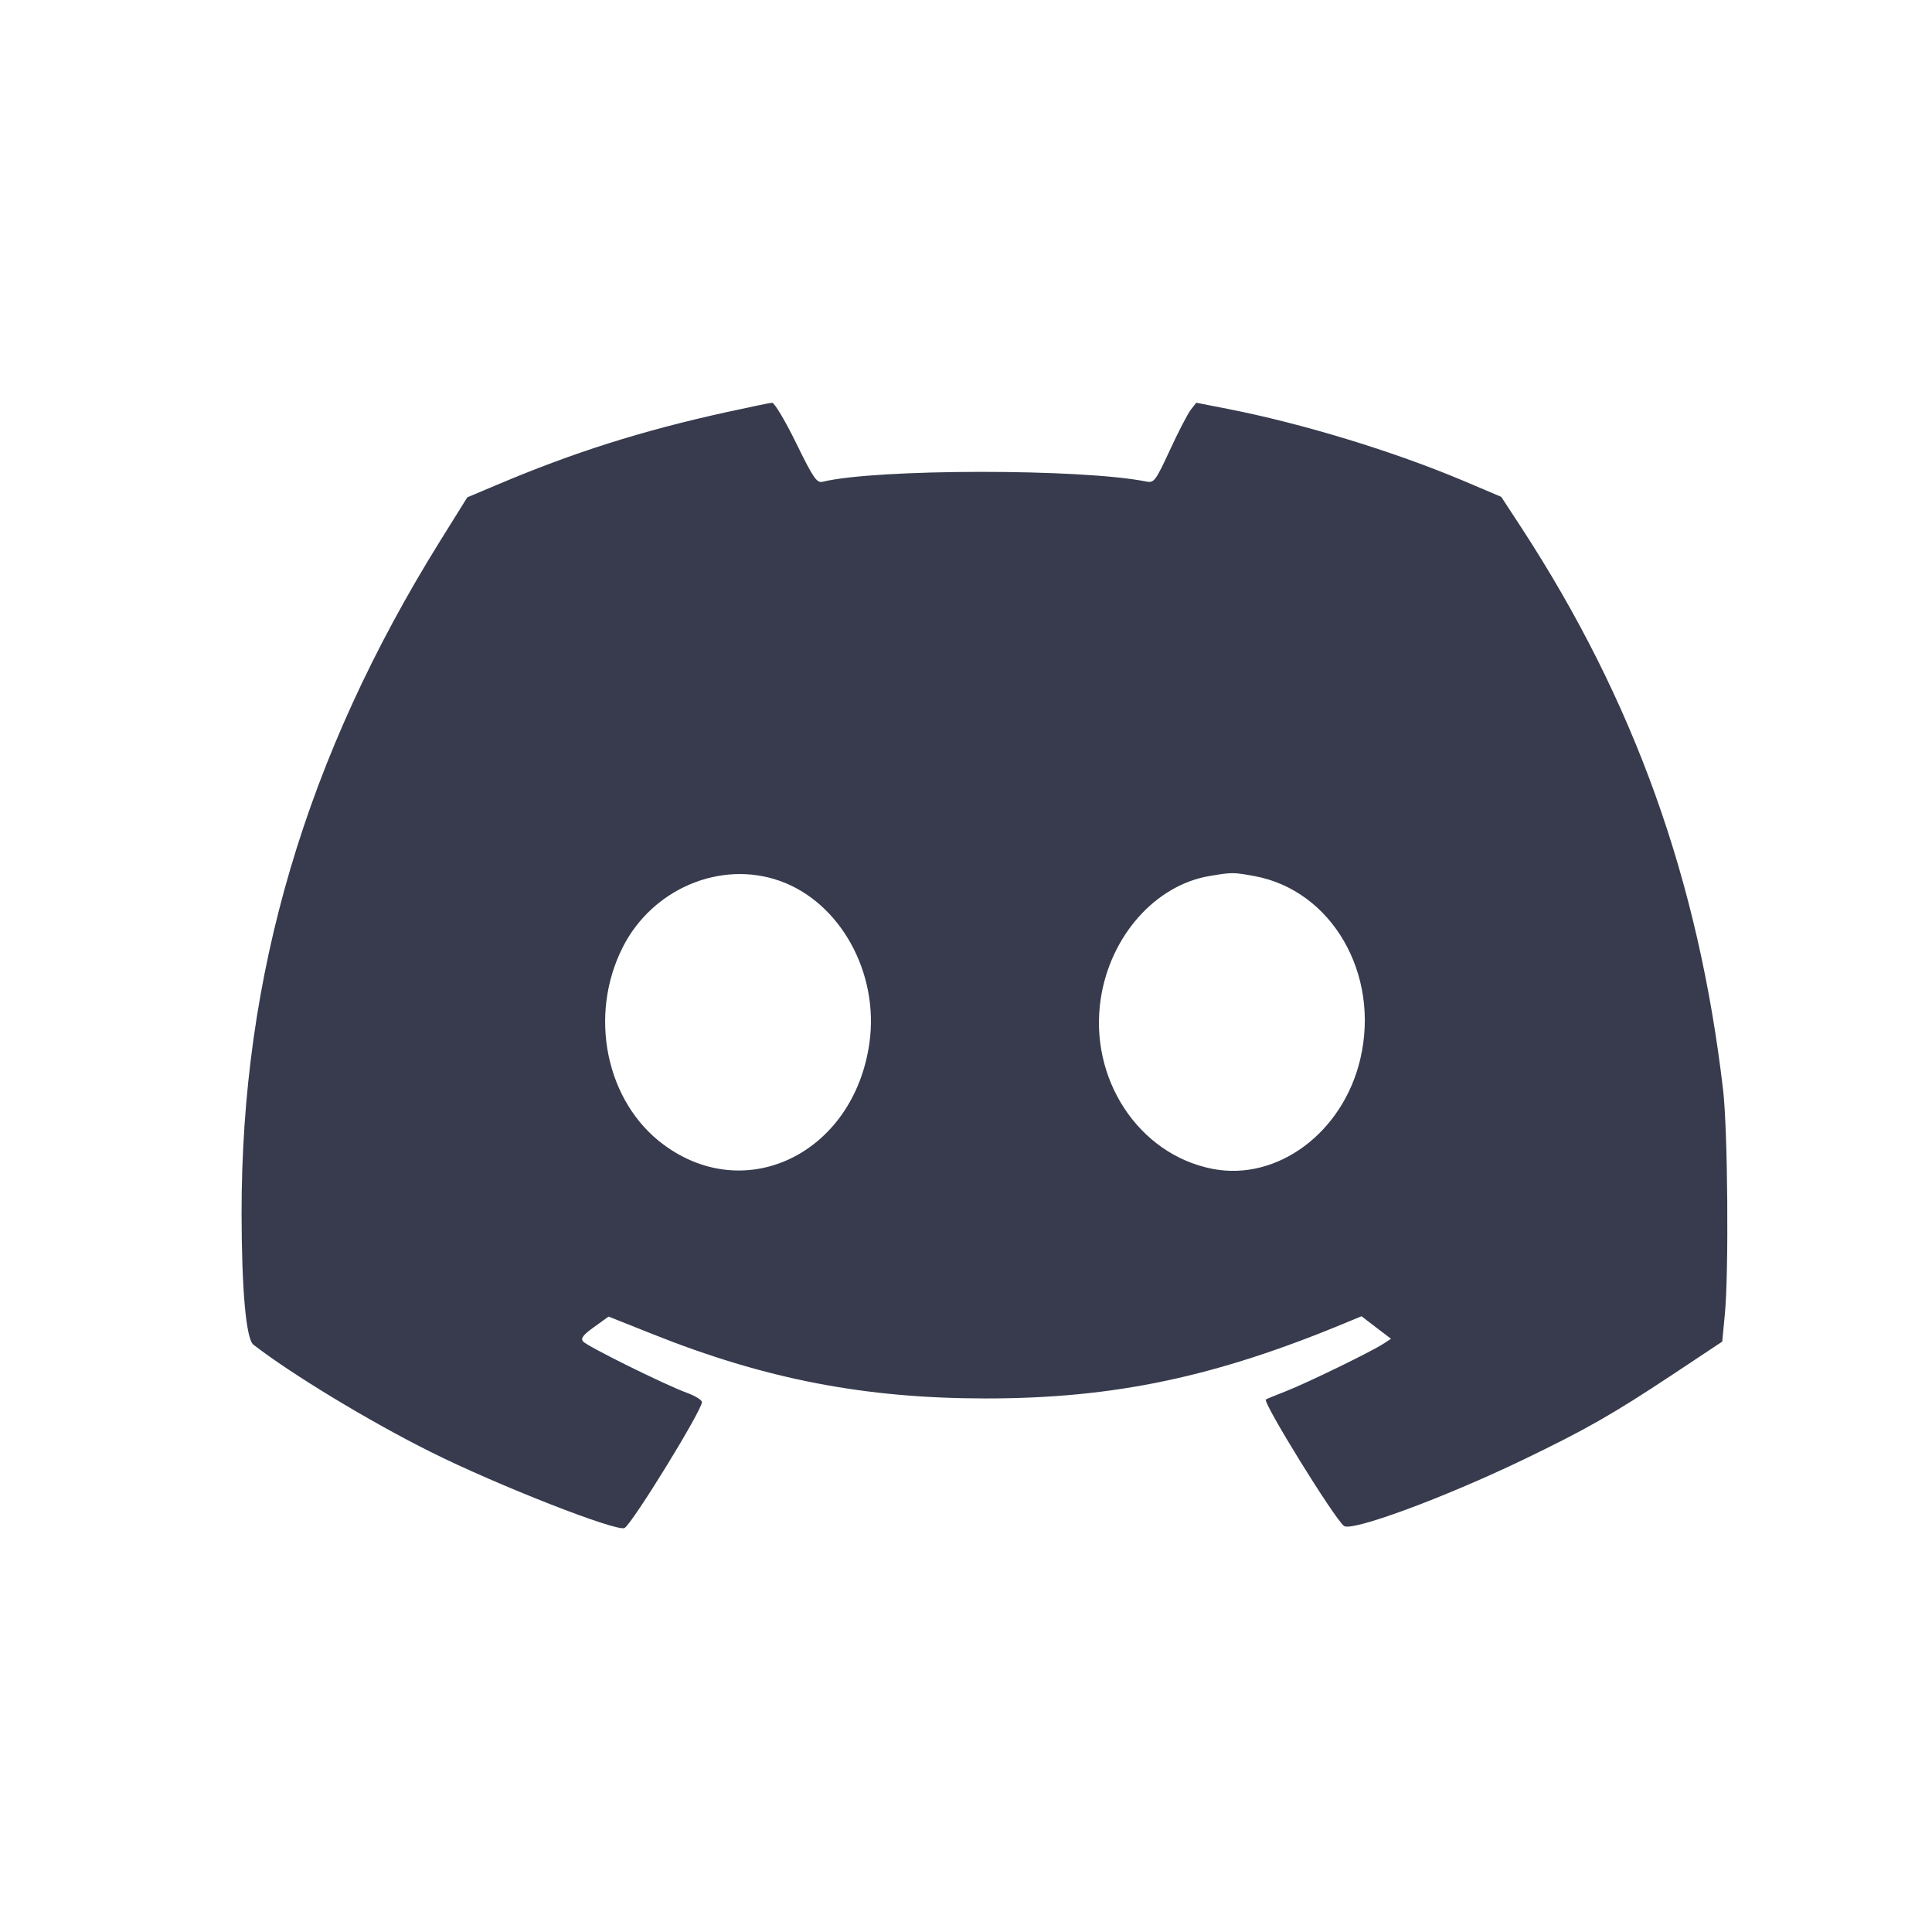
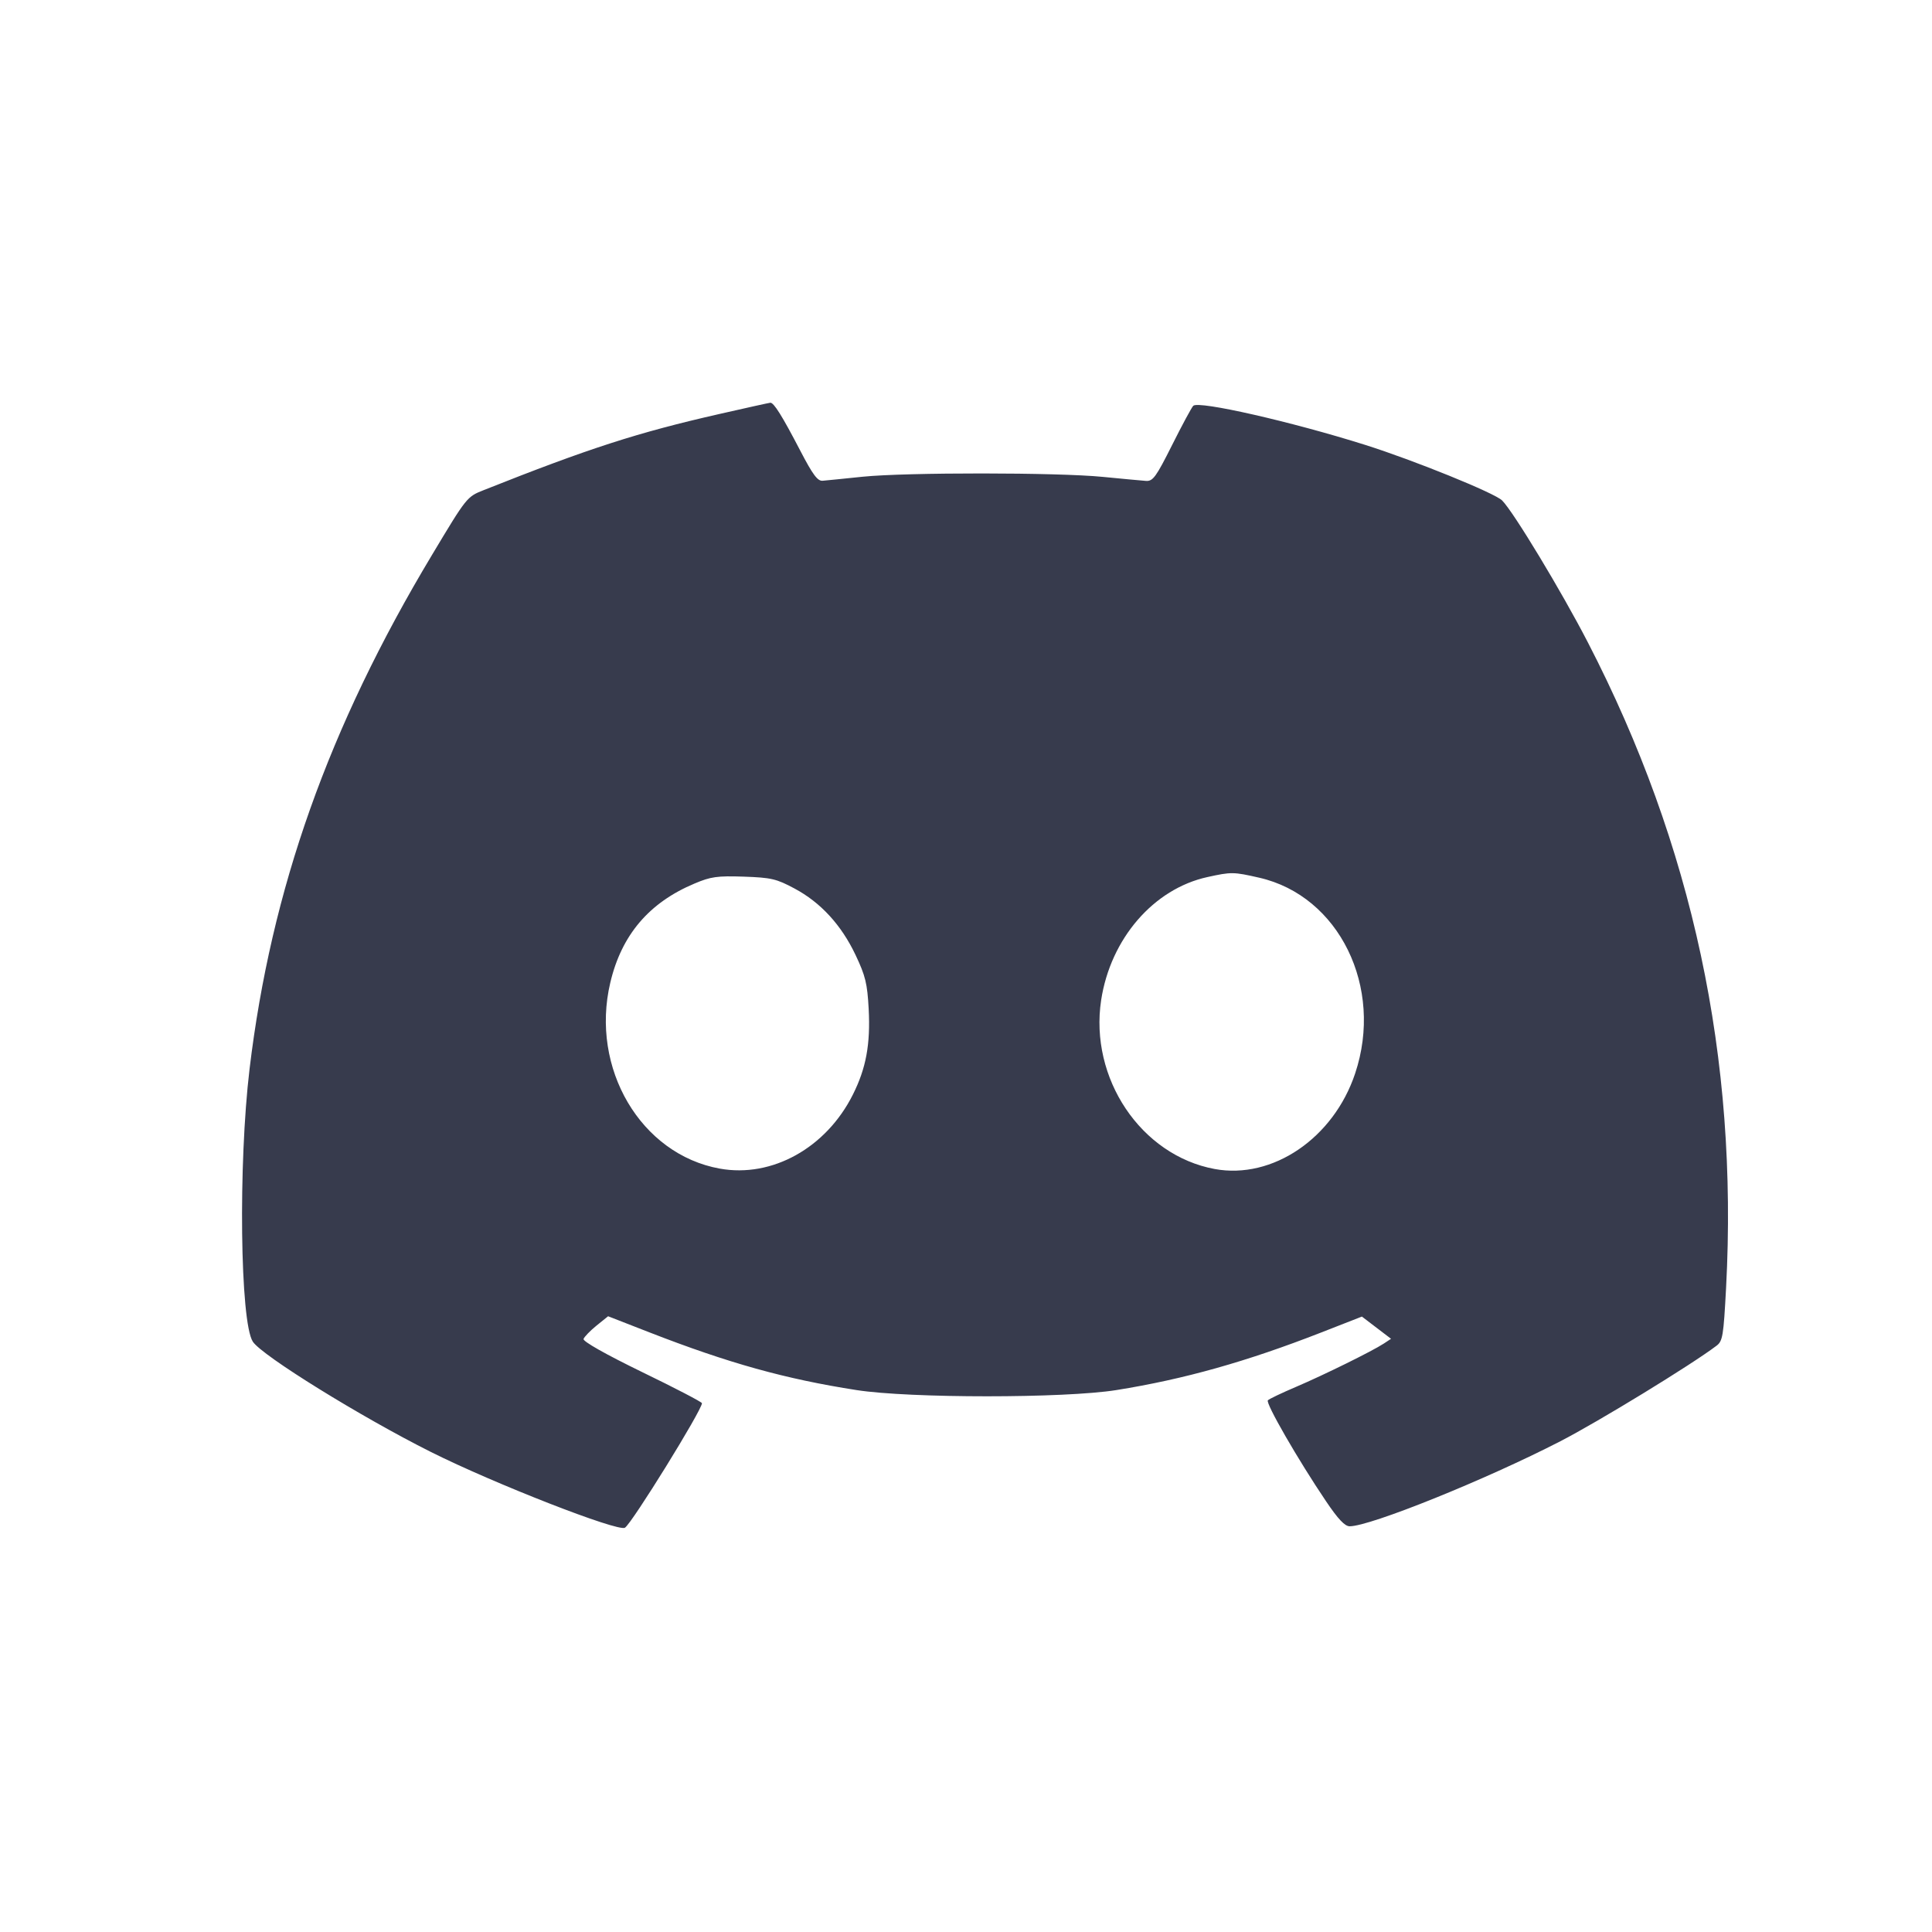
<svg xmlns="http://www.w3.org/2000/svg" width="24" height="24" viewBox="0 0 24 24" fill="none">
-   <path d="M9.020 5.121 C 7.973 5.351,7.127 5.619,6.173 6.023 L 5.805 6.178 5.468 6.719 C 3.799 9.400,2.998 12.111,3.001 15.076 C 3.002 16.024,3.057 16.633,3.148 16.704 C 3.615 17.067,4.596 17.661,5.347 18.035 C 6.176 18.450,7.671 19.035,7.759 18.981 C 7.861 18.918,8.720 17.520,8.720 17.417 C 8.720 17.392,8.635 17.339,8.530 17.301 C 8.253 17.199,7.293 16.724,7.243 16.664 C 7.211 16.625,7.245 16.581,7.381 16.484 L 7.560 16.355 8.110 16.574 C 9.510 17.133,10.742 17.371,12.240 17.372 C 13.840 17.373,15.104 17.106,16.746 16.420 L 16.913 16.351 17.096 16.491 L 17.280 16.631 17.188 16.691 C 17.037 16.790,16.238 17.179,15.980 17.280 C 15.848 17.331,15.733 17.379,15.725 17.385 C 15.683 17.418,16.566 18.849,16.694 18.955 C 16.786 19.032,17.932 18.609,18.920 18.134 C 19.707 17.755,20.034 17.568,20.787 17.069 L 21.394 16.666 21.427 16.323 C 21.477 15.800,21.463 14.036,21.405 13.540 C 21.100 10.932,20.301 8.705,18.900 6.556 L 18.649 6.172 18.175 5.971 C 17.310 5.606,16.175 5.260,15.249 5.079 L 14.860 5.003 14.791 5.092 C 14.754 5.140,14.637 5.365,14.533 5.591 C 14.355 5.975,14.336 6.001,14.241 5.982 C 13.434 5.820,10.884 5.822,10.218 5.985 C 10.146 6.002,10.102 5.938,9.889 5.502 C 9.754 5.226,9.620 5.002,9.591 5.003 C 9.563 5.005,9.306 5.058,9.020 5.121 M9.685 10.942 C 10.437 11.207,10.924 12.087,10.800 12.958 C 10.607 14.319,9.275 14.979,8.247 14.222 C 7.528 13.693,7.305 12.616,7.737 11.765 C 8.105 11.040,8.951 10.683,9.685 10.942 M15.583 10.883 C 16.545 11.060,17.147 12.100,16.898 13.156 C 16.683 14.071,15.866 14.677,15.062 14.520 C 14.142 14.341,13.523 13.397,13.674 12.406 C 13.792 11.627,14.353 10.995,15.026 10.882 C 15.304 10.835,15.320 10.835,15.583 10.883 " fill="#373B4D" stroke="none" fill-rule="evenodd" />
+   <path d="M8.940 5.142 C 7.922 5.373,7.313 5.570,6.010 6.088 C 5.800 6.171,5.799 6.172,5.365 6.896 C 4.083 9.032,3.368 11.046,3.100 13.280 C 2.959 14.455,2.982 16.425,3.141 16.667 C 3.254 16.840,4.483 17.601,5.353 18.037 C 6.142 18.432,7.677 19.031,7.763 18.978 C 7.850 18.924,8.720 17.517,8.720 17.431 C 8.720 17.417,8.385 17.242,7.976 17.044 C 7.522 16.823,7.239 16.663,7.249 16.633 C 7.258 16.607,7.330 16.532,7.409 16.468 L 7.554 16.351 8.067 16.551 C 9.051 16.934,9.754 17.130,10.640 17.268 C 11.300 17.371,13.225 17.371,13.868 17.268 C 14.711 17.133,15.484 16.915,16.409 16.554 L 16.918 16.355 17.099 16.493 L 17.280 16.631 17.189 16.691 C 17.045 16.785,16.451 17.078,16.100 17.228 C 15.924 17.303,15.766 17.378,15.750 17.395 C 15.717 17.427,16.127 18.138,16.473 18.650 C 16.622 18.871,16.706 18.960,16.766 18.960 C 17.022 18.960,18.457 18.381,19.383 17.904 C 19.853 17.662,21.008 16.956,21.322 16.718 C 21.400 16.660,21.410 16.599,21.442 15.997 C 21.593 13.146,21.027 10.500,19.726 7.982 C 19.399 7.348,18.801 6.358,18.660 6.217 C 18.569 6.125,17.564 5.718,16.960 5.527 C 16.047 5.239,14.889 4.975,14.823 5.041 C 14.803 5.061,14.684 5.281,14.560 5.529 C 14.361 5.926,14.322 5.979,14.237 5.974 C 14.184 5.970,13.942 5.948,13.700 5.924 C 13.136 5.868,11.260 5.867,10.717 5.922 C 10.488 5.946,10.264 5.968,10.220 5.972 C 10.157 5.978,10.098 5.900,9.940 5.596 C 9.715 5.164,9.612 4.999,9.569 5.003 C 9.553 5.004,9.270 5.067,8.940 5.142 M15.642 10.903 C 16.635 11.129,17.192 12.265,16.834 13.335 C 16.566 14.139,15.808 14.654,15.090 14.522 C 14.174 14.353,13.531 13.396,13.679 12.423 C 13.796 11.660,14.331 11.041,15.000 10.895 C 15.296 10.830,15.322 10.830,15.642 10.903 M9.869 11.037 C 10.195 11.211,10.451 11.490,10.628 11.863 C 10.751 12.123,10.774 12.217,10.791 12.533 C 10.814 12.971,10.759 13.270,10.595 13.597 C 10.264 14.259,9.591 14.634,8.942 14.517 C 7.960 14.340,7.330 13.272,7.581 12.208 C 7.720 11.616,8.062 11.213,8.627 10.976 C 8.830 10.890,8.909 10.879,9.240 10.890 C 9.581 10.902,9.645 10.917,9.869 11.037 " fill="#373B4D" stroke="none" fill-rule="evenodd" />
</svg>
